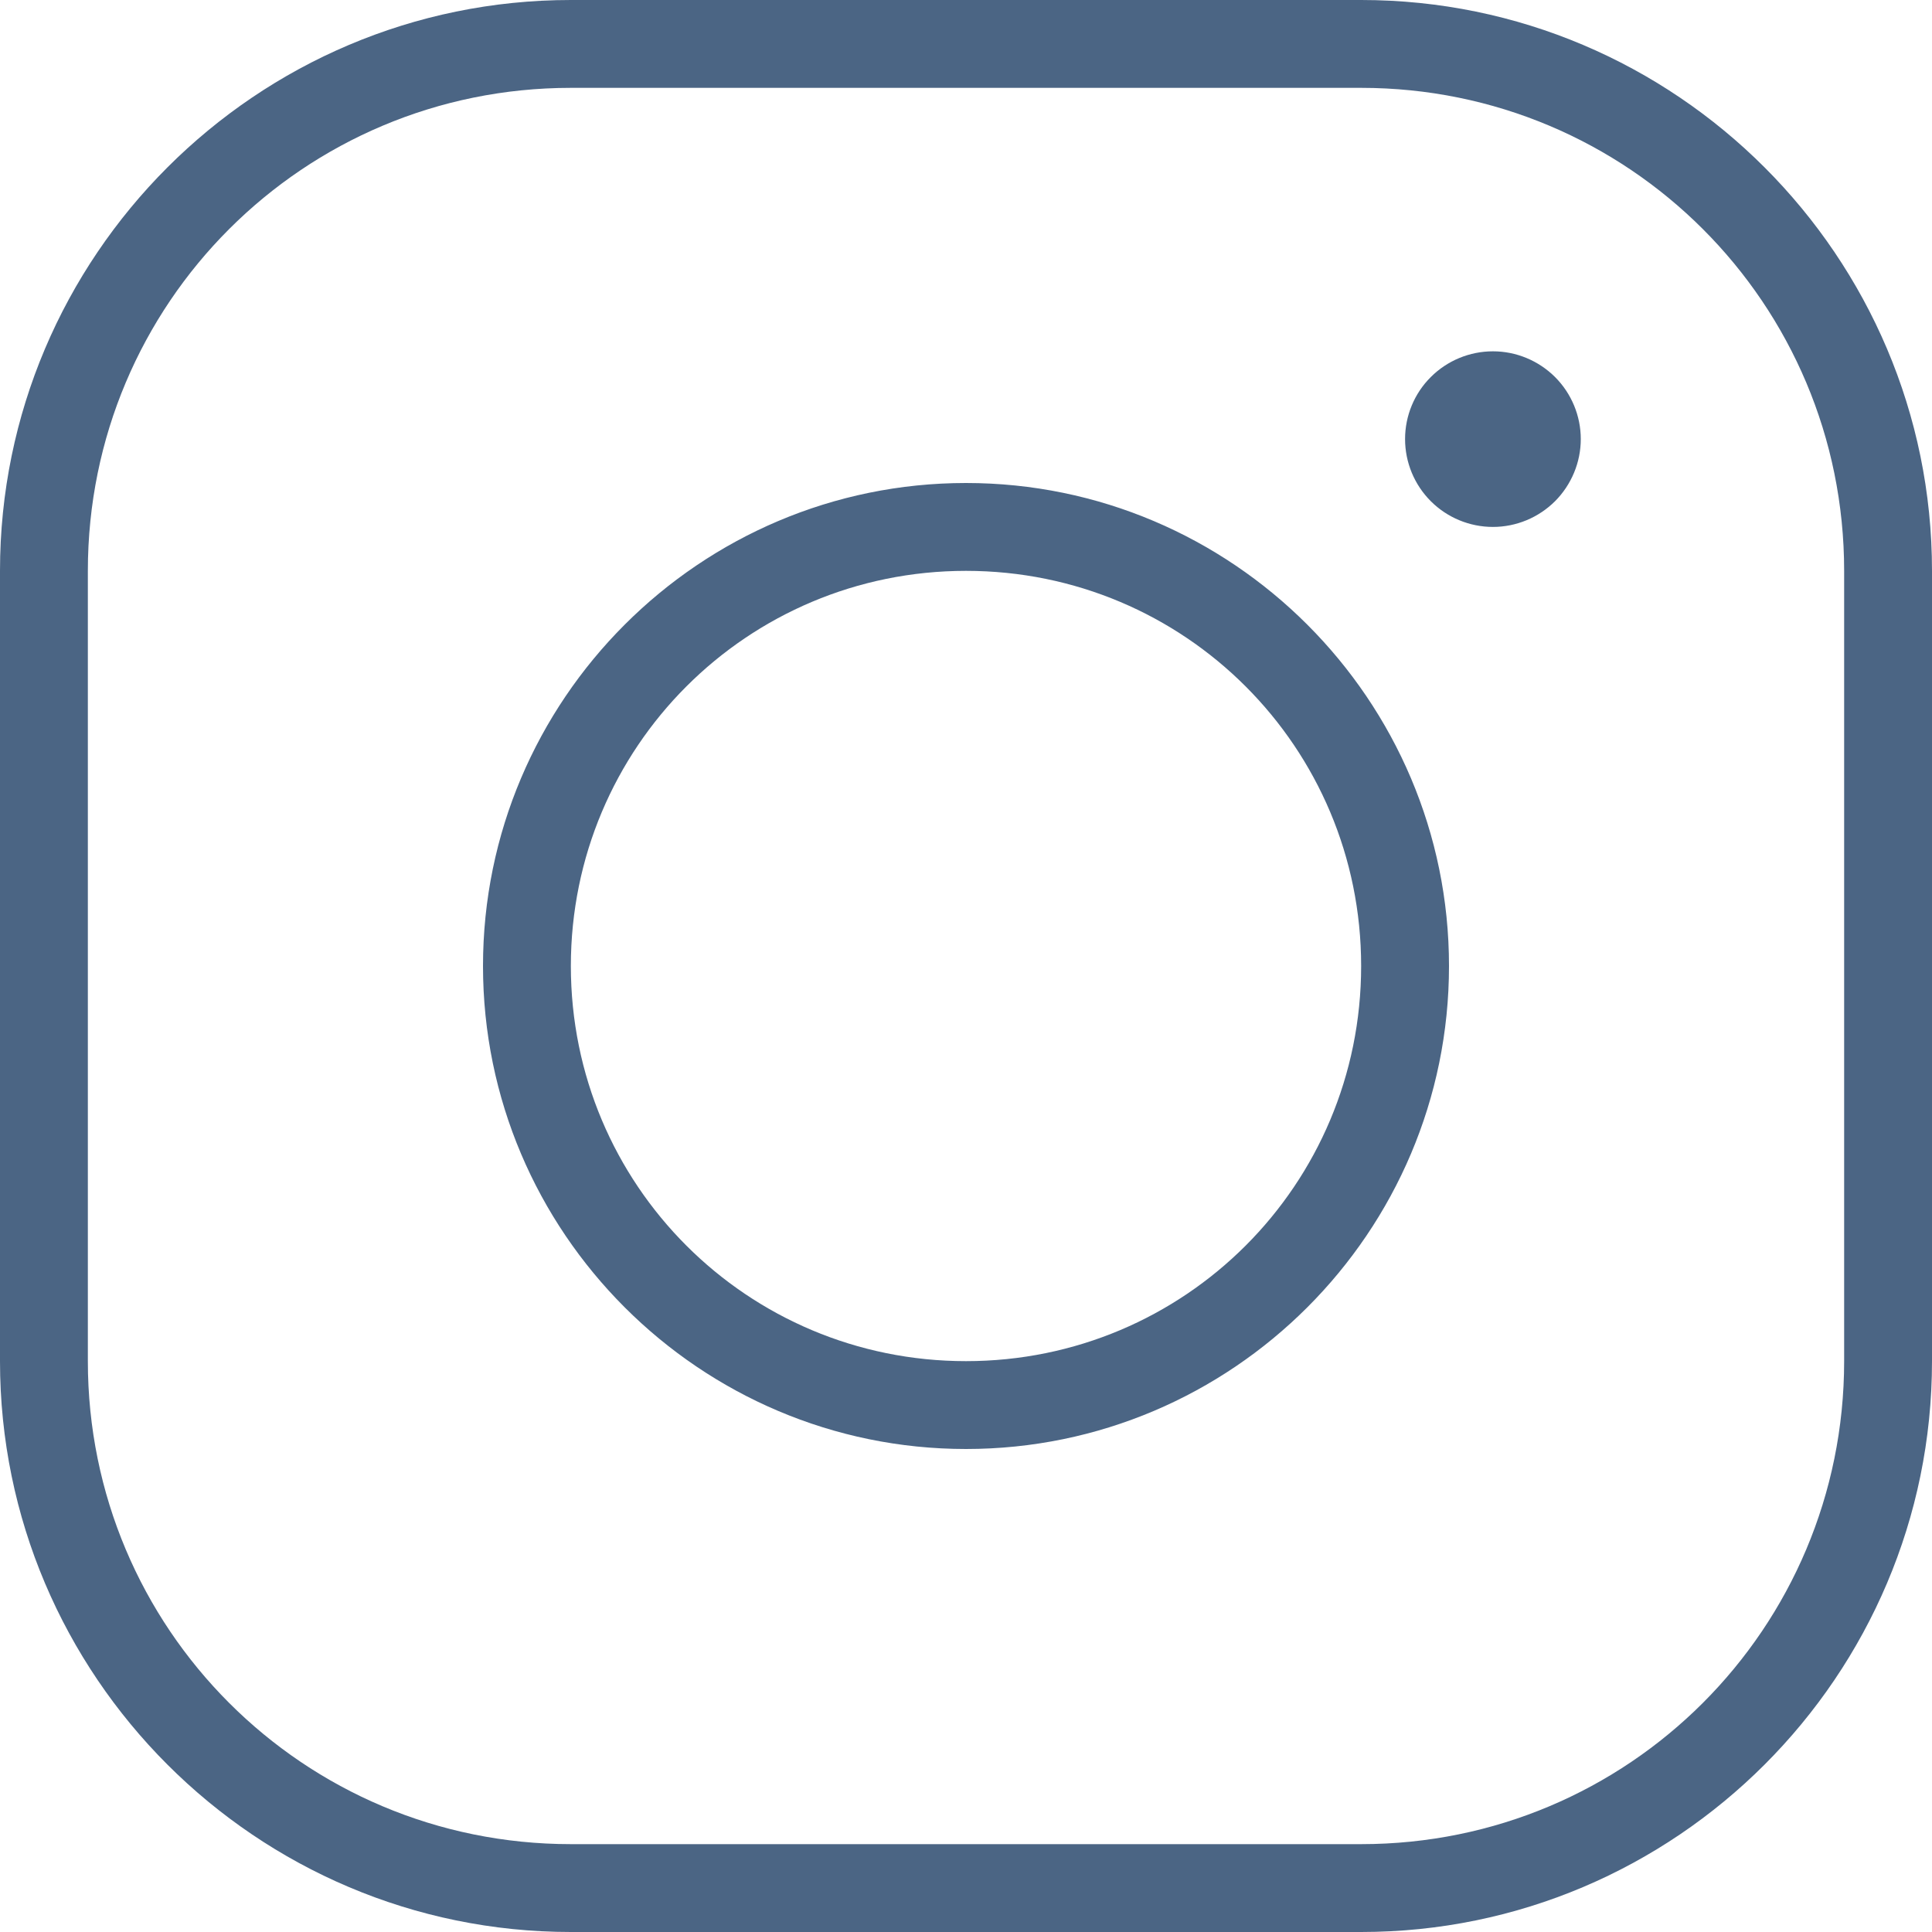
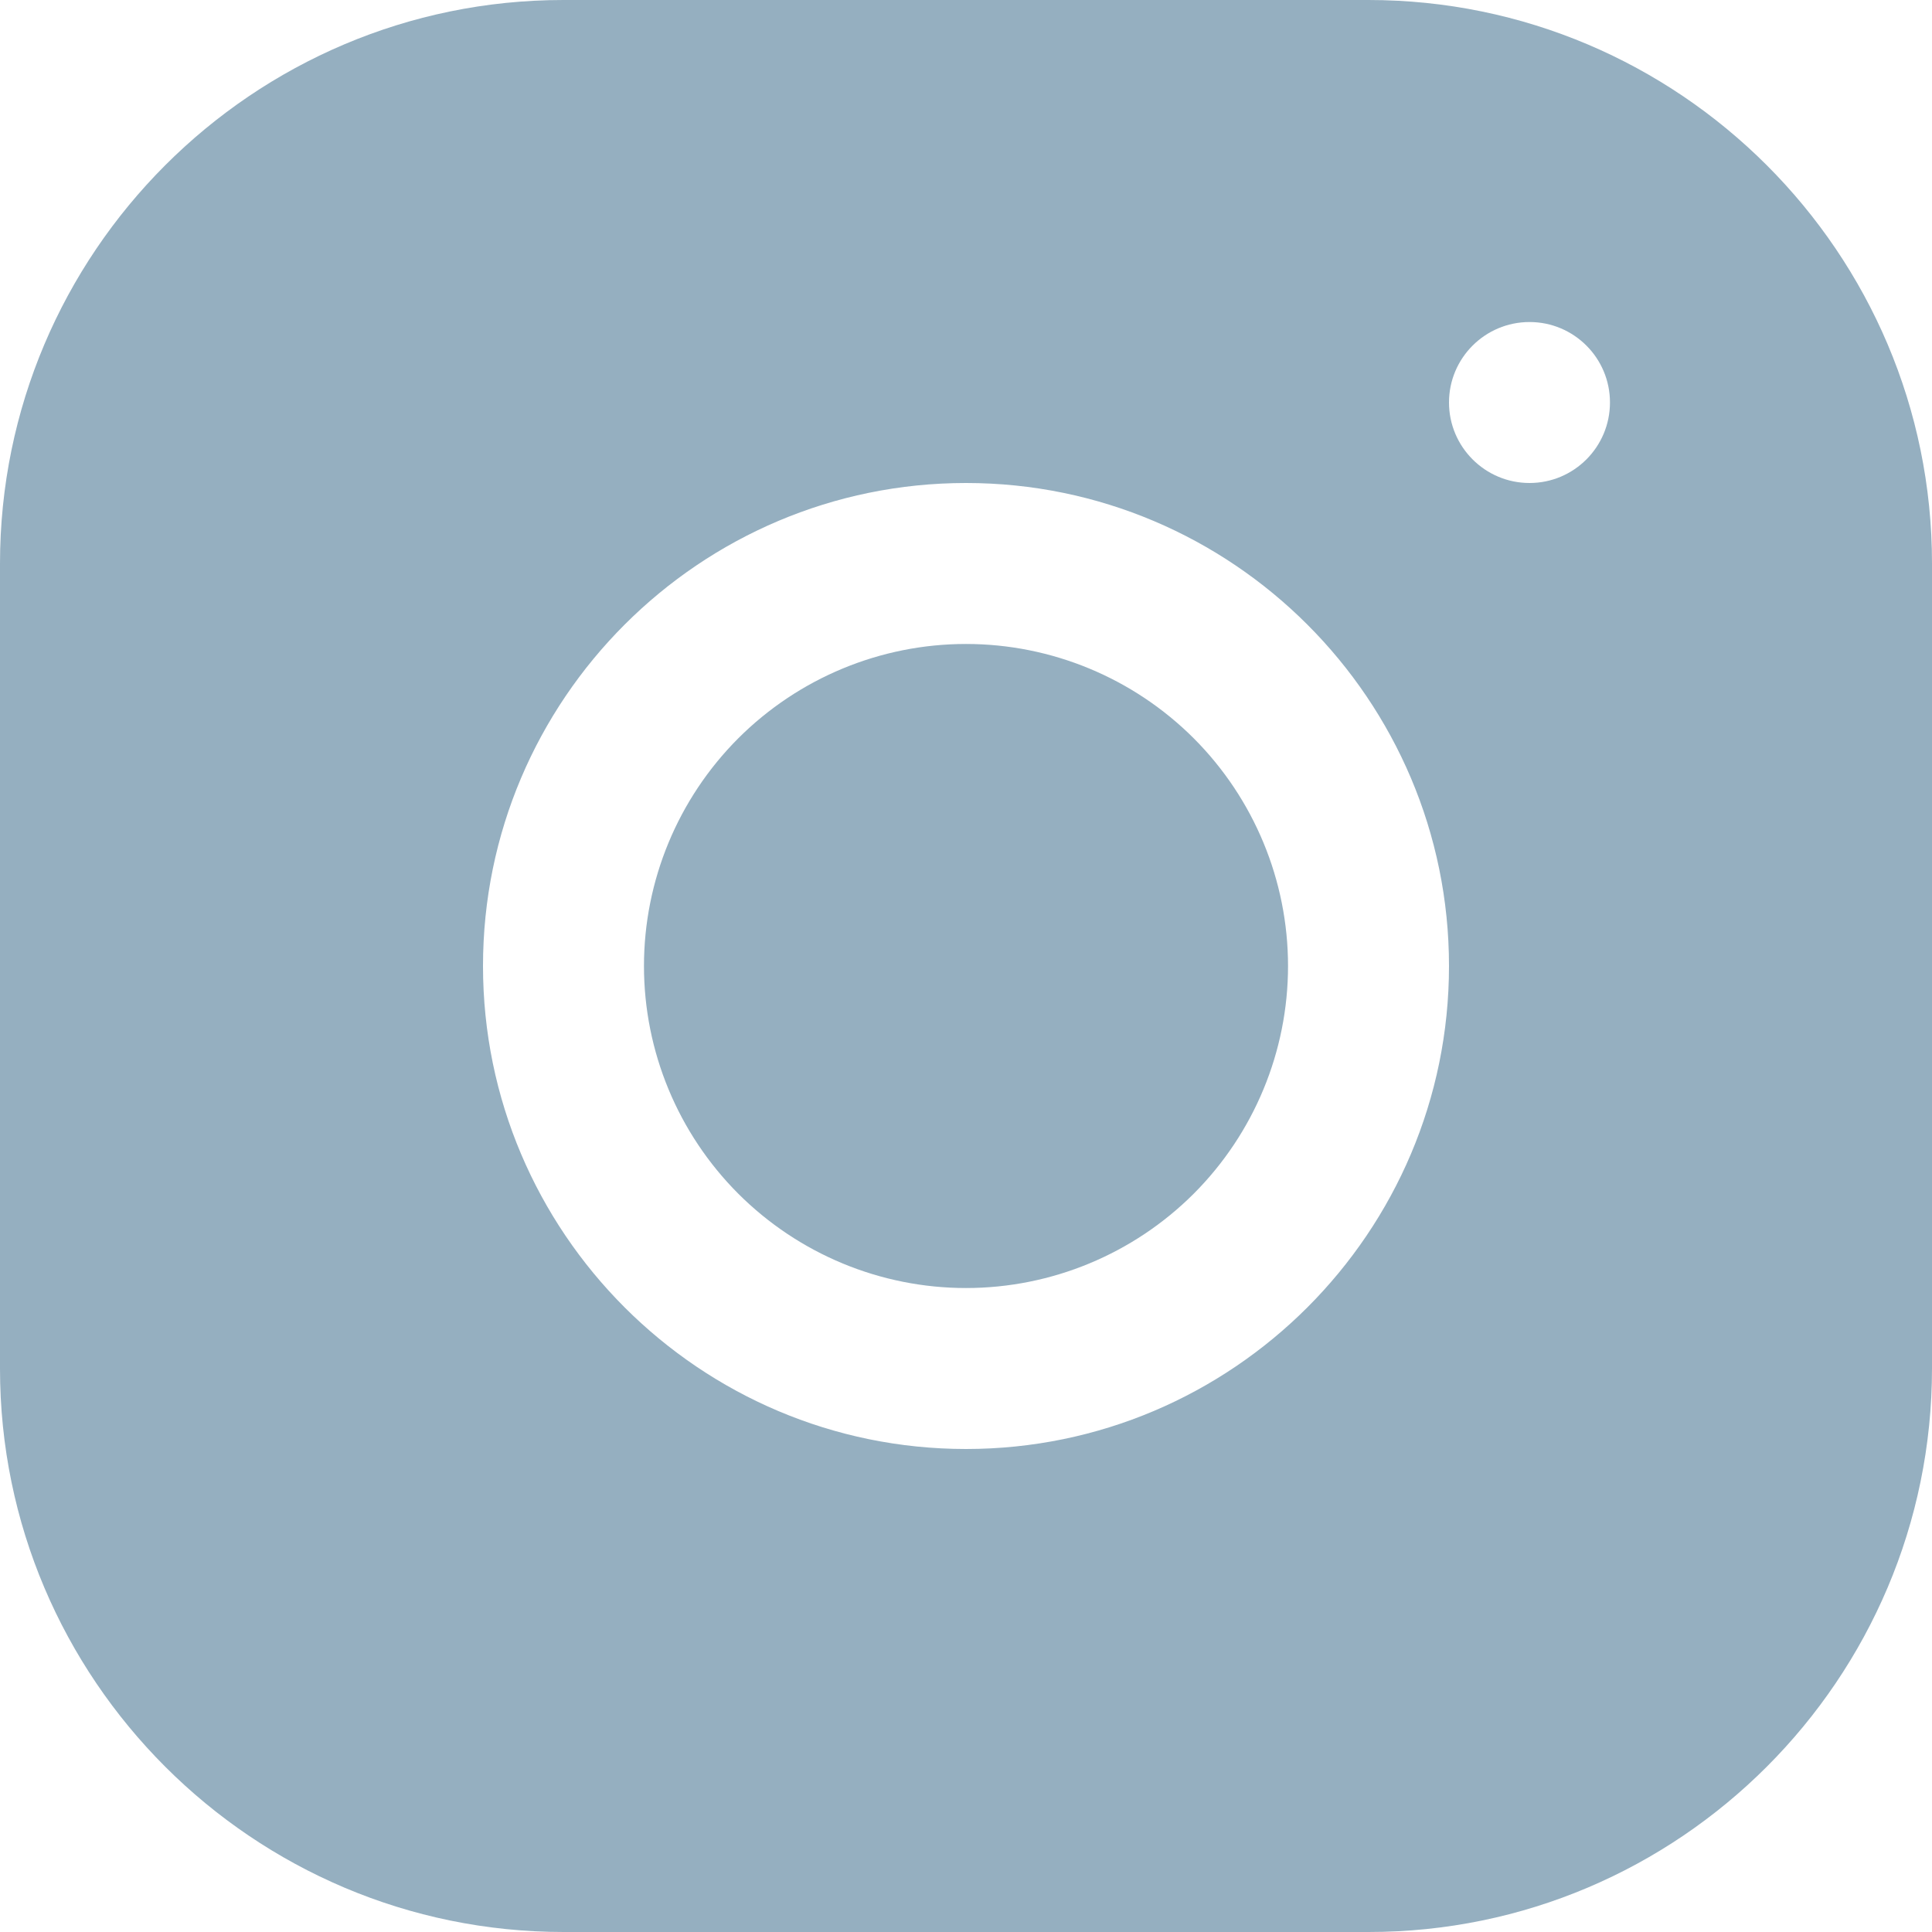
- <svg xmlns="http://www.w3.org/2000/svg" width="19" height="19" viewBox="0 0 19 19" fill="none">
-   <path d="M5.614 0C2.519 0 0 2.519 0 5.614V13.386C0 16.481 2.519 19 5.614 19H13.386C16.481 19 19 16.481 19 13.386V5.614C19 2.519 16.481 0 13.386 0H5.614ZM5.614 0.864H13.386C16.015 0.864 18.136 2.985 18.136 5.614V13.386C18.136 16.015 16.015 18.136 13.386 18.136H5.614C2.985 18.136 0.864 16.015 0.864 13.386V5.614C0.864 2.985 2.985 0.864 5.614 0.864ZM14.682 3.455C14.453 3.455 14.233 3.546 14.071 3.708C13.909 3.869 13.818 4.089 13.818 4.318C13.818 4.547 13.909 4.767 14.071 4.929C14.233 5.091 14.453 5.182 14.682 5.182C14.911 5.182 15.13 5.091 15.293 4.929C15.454 4.767 15.546 4.547 15.546 4.318C15.546 4.089 15.454 3.869 15.293 3.708C15.13 3.546 14.911 3.455 14.682 3.455ZM9.5 4.75C6.882 4.75 4.75 6.882 4.75 9.5C4.75 12.118 6.882 14.25 9.5 14.25C12.118 14.25 14.25 12.118 14.25 9.5C14.25 6.882 12.118 4.75 9.5 4.75ZM9.5 5.614C11.652 5.614 13.386 7.349 13.386 9.5C13.386 11.652 11.652 13.386 9.5 13.386C7.349 13.386 5.614 11.652 5.614 9.5C5.614 7.349 7.349 5.614 9.5 5.614Z" fill="#4B6584" />
+ <svg xmlns="http://www.w3.org/2000/svg" width="22" height="22" viewBox="0 0 22 22" fill="none">
+   <path d="M6.415 0C2.877 0 0 2.88 0 6.418V15.585C0 19.122 2.88 22 6.418 22H15.585C19.122 22 22 19.12 22 15.582V6.415C22 2.877 19.12 0 15.582 0H6.415ZM17.417 3.667C17.923 3.667 18.333 4.077 18.333 4.583C18.333 5.089 17.923 5.5 17.417 5.5C16.911 5.5 16.5 5.089 16.5 4.583C16.5 4.077 16.911 3.667 17.417 3.667ZM11 5.5C14.033 5.5 16.5 7.967 16.5 11C16.5 14.033 14.033 16.5 11 16.5C7.967 16.5 5.5 14.033 5.5 11C5.5 7.967 7.967 5.5 11 5.5ZM11 7.333C10.027 7.333 9.095 7.72 8.407 8.407C7.72 9.095 7.333 10.027 7.333 11C7.333 11.973 7.72 12.905 8.407 13.593C9.095 14.28 10.027 14.667 11 14.667C11.973 14.667 12.905 14.28 13.593 13.593C14.28 12.905 14.667 11.973 14.667 11C14.667 10.027 14.28 9.095 13.593 8.407C12.905 7.72 11.973 7.333 11 7.333Z" fill="#95AFC0" />
</svg>
